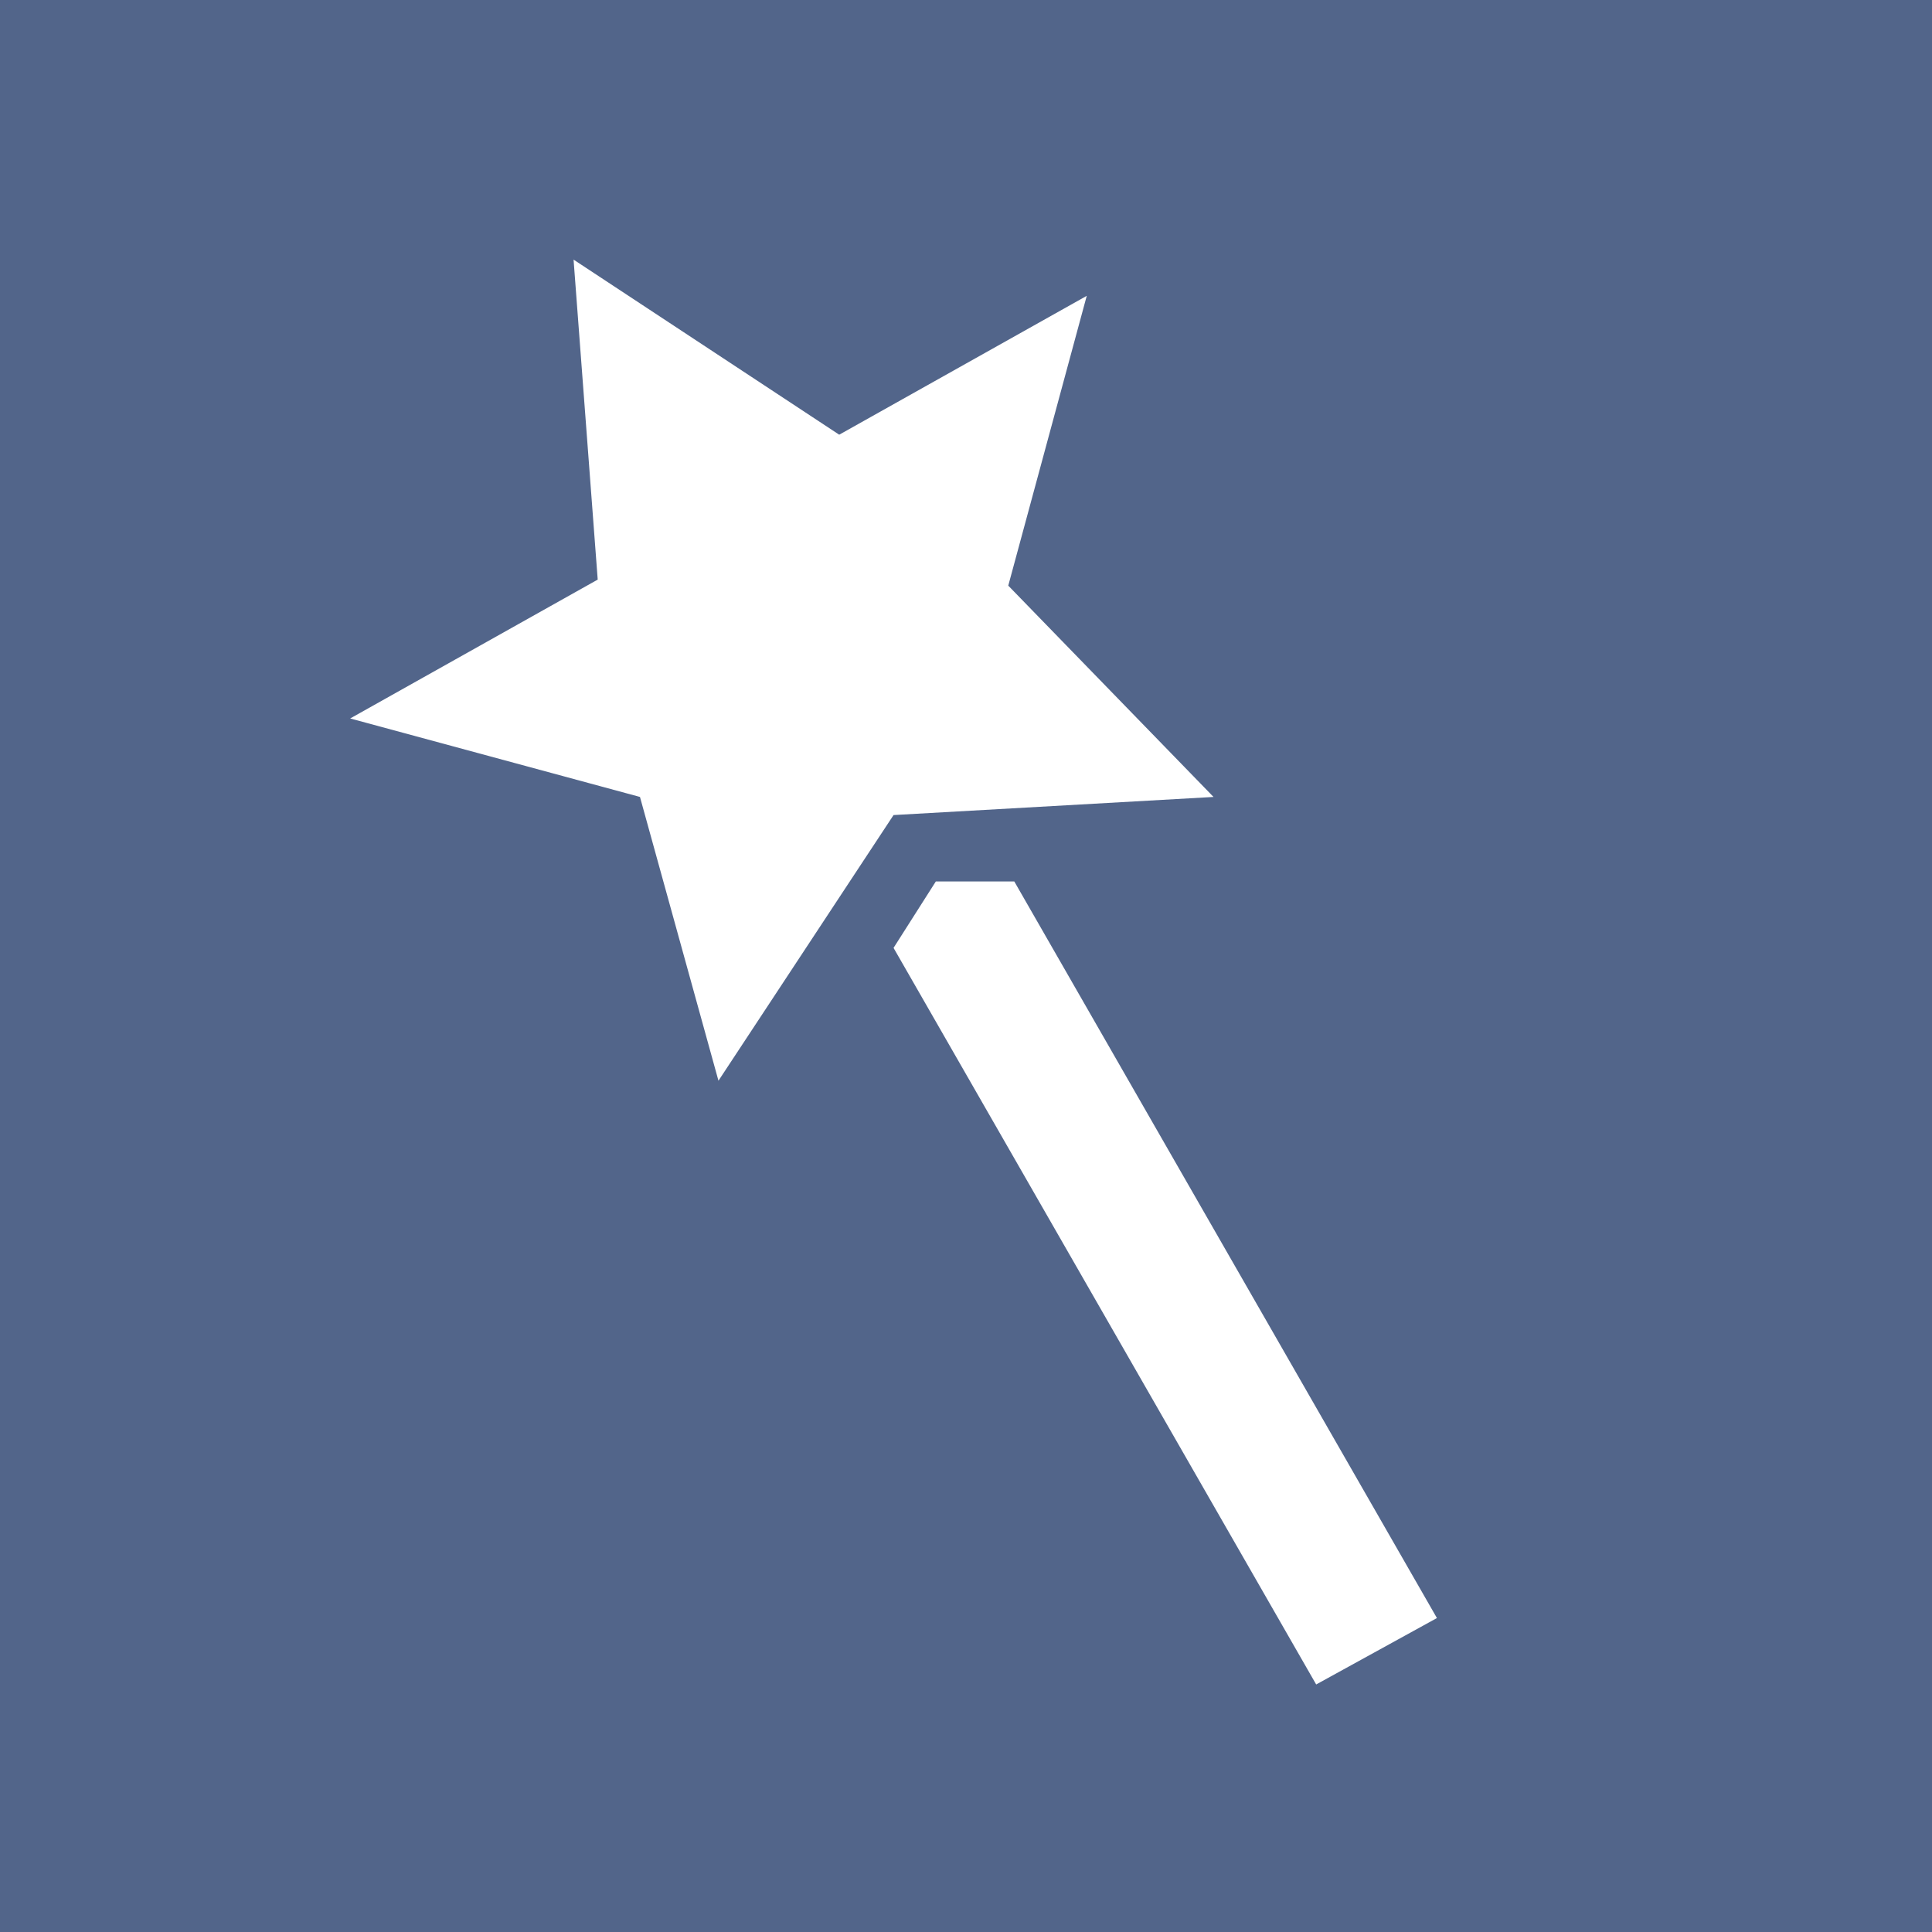
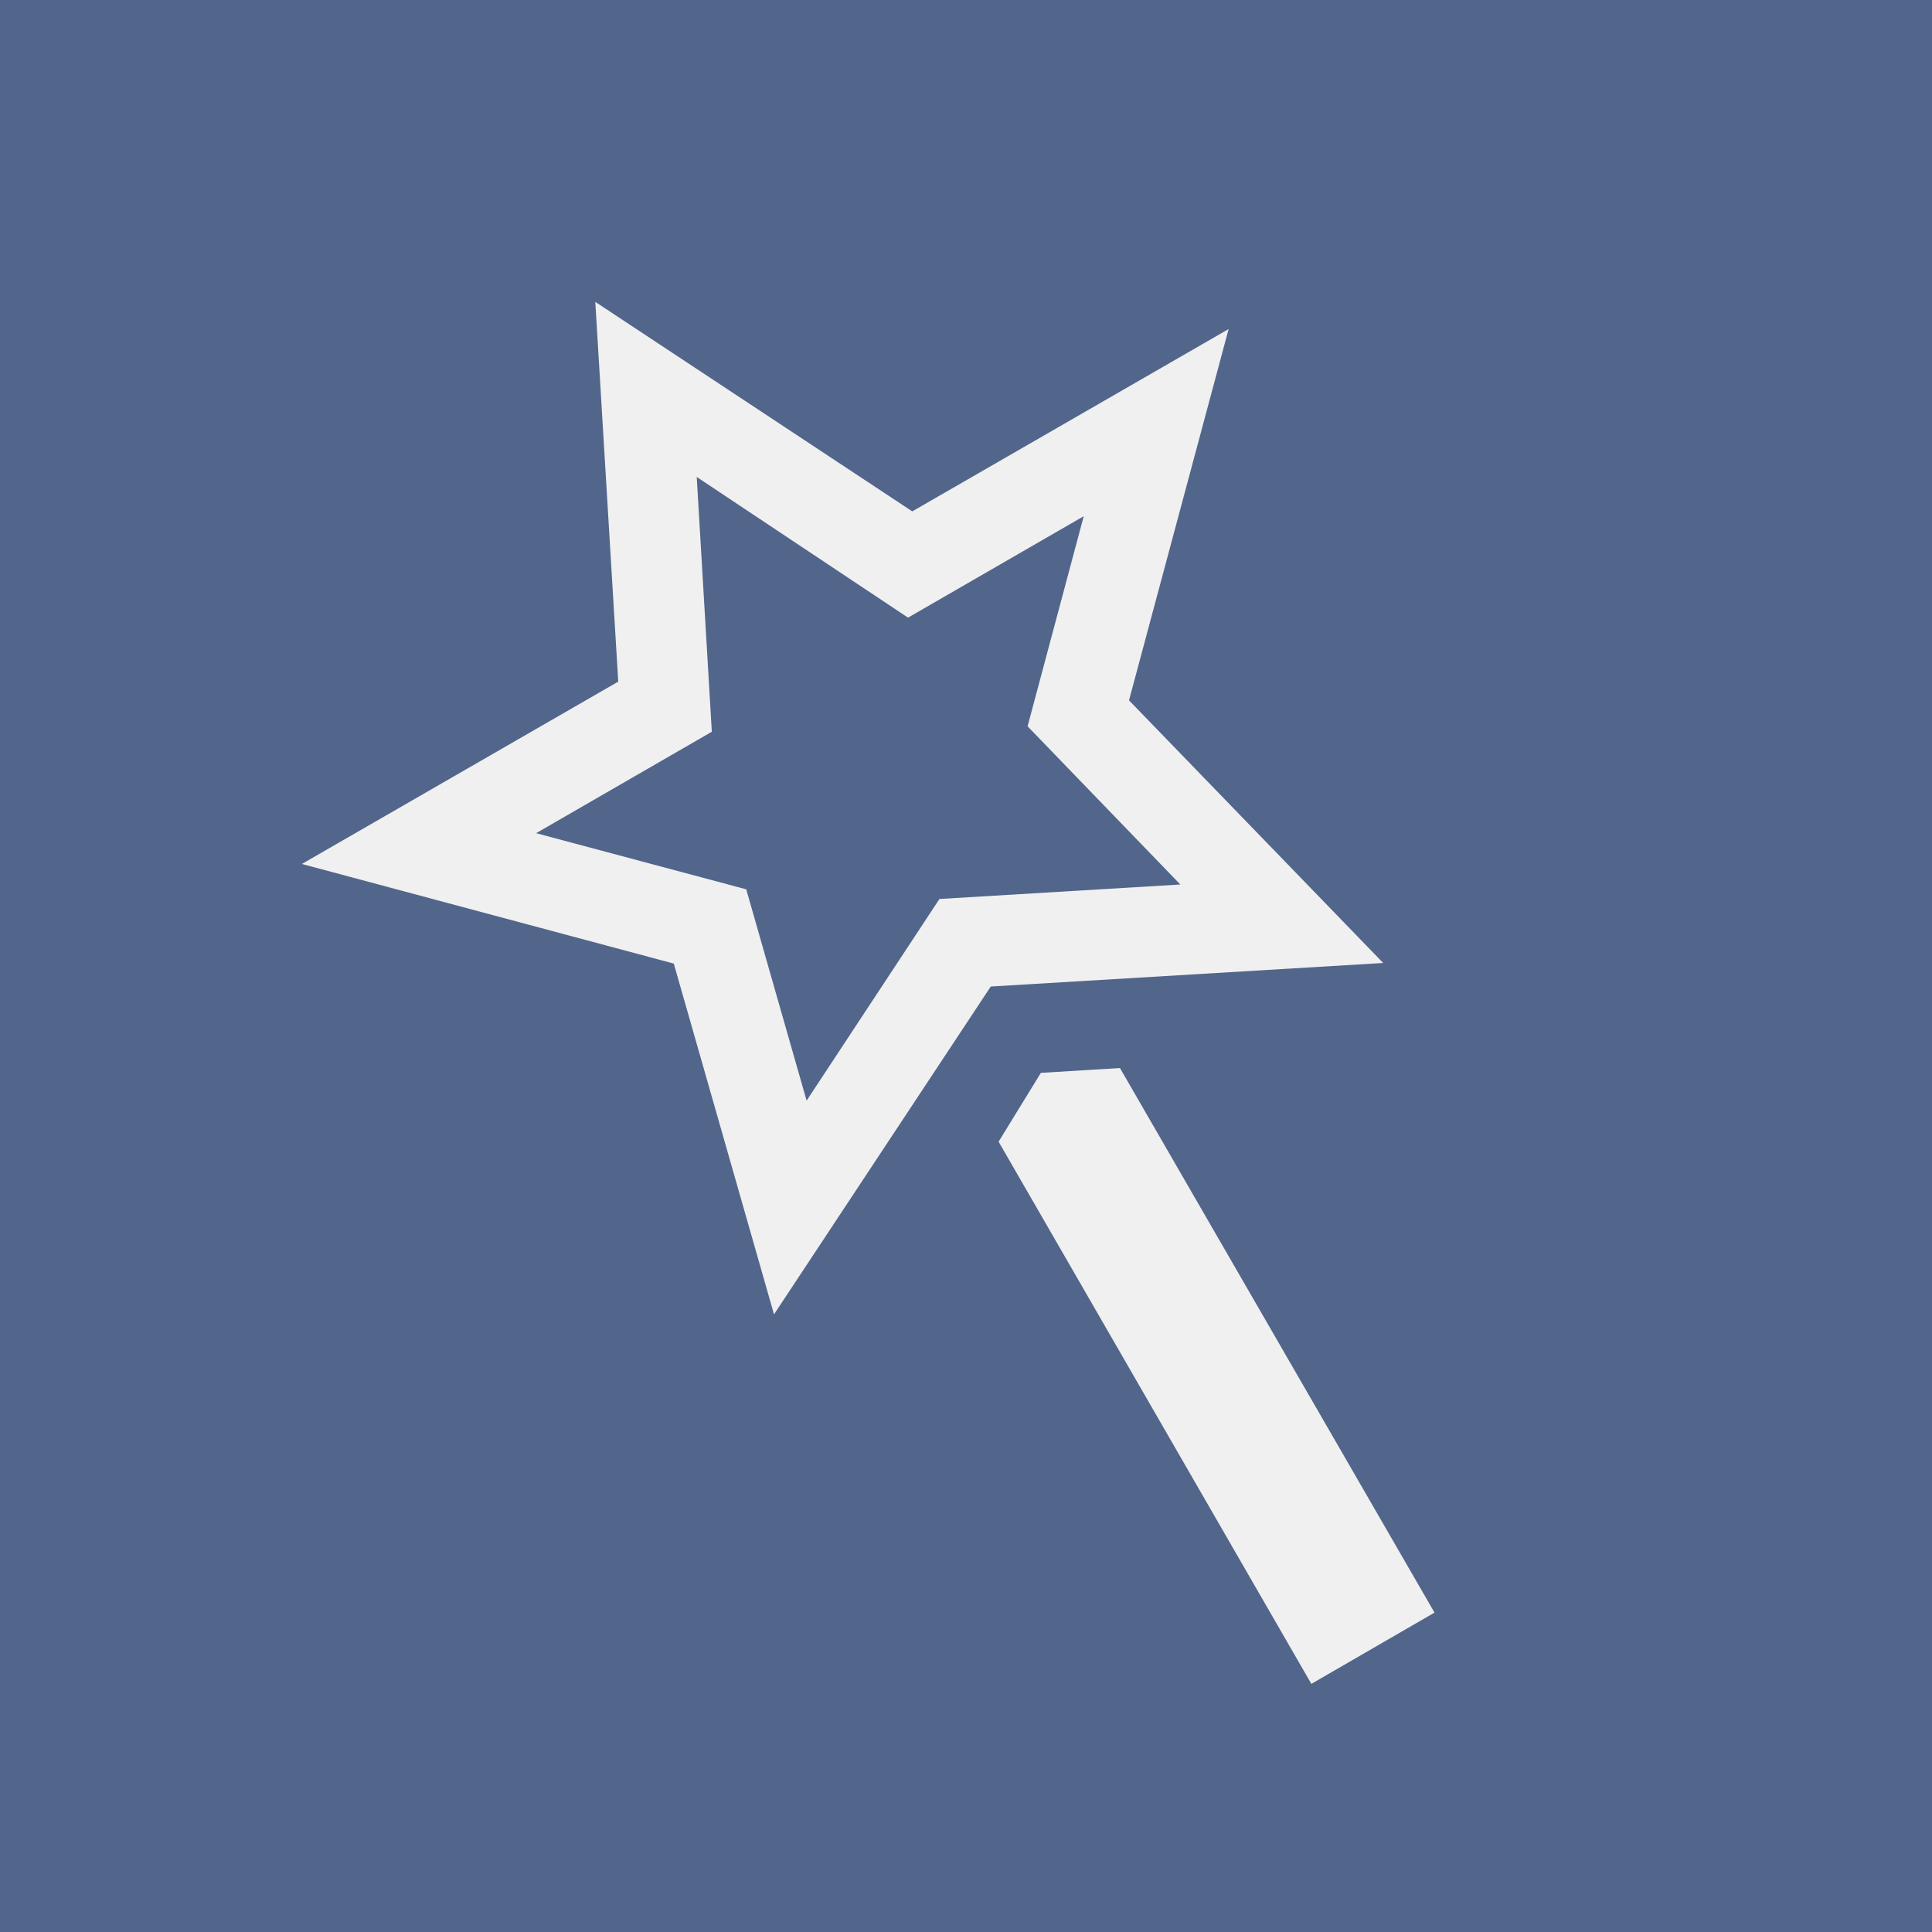
- <svg xmlns="http://www.w3.org/2000/svg" version="1.1" id="Layer_1" x="0px" y="0px" width="32px" height="32px" viewBox="0 0 32 32" enable-background="new 0 0 32 32" xml:space="preserve">
-   <rect fill="#52658A" width="32" height="32" />
-   <polygon fill="#FFFFFF" points="14.8,15.7 21.8,27.9 23.8,26.8 16.8,14.6 15.5,14.6 " />
-   <polygon fill="#FFFFFF" points="20.1,13.2 14.8,13.5 11.9,17.9 10.6,13.2 5.8,11.9 9.9,9.6 9.5,4.3 13.9,7.2 18,4.9 16.7,9.7 " />
+ <svg xmlns="http://www.w3.org/2000/svg" version="1.1" id="Layer_1" x="0px" y="0px" viewBox="0 0 320 320" style="enable-background:new 0 0 320 320;" xml:space="preserve">
+   <style type="text/css">
+ 	.st0{fill:#52658B;}
+ </style>
+   <path class="st0" d="M117.9,121.2l-29.1,16.8l34.8,9.3l10,35l22-33.4l39.9-2.4l-25.3-26.2l9.3-34.8l-29.1,16.8L115.4,79L117.9,121.2  z M165.4,189.1l7-11.4l13.1-0.8l52.1,90.2l-20.4,11.8L165.4,189.1z M111.6,159.6L50,143.1l52.4-30.2L98.6,50l52.5,34.7l52.4-30.2  L187,116l42.1,43.5l-65,3.9l-35.9,54.3L111.6,159.6z M0,320h320V0H0V320z" />
</svg>
